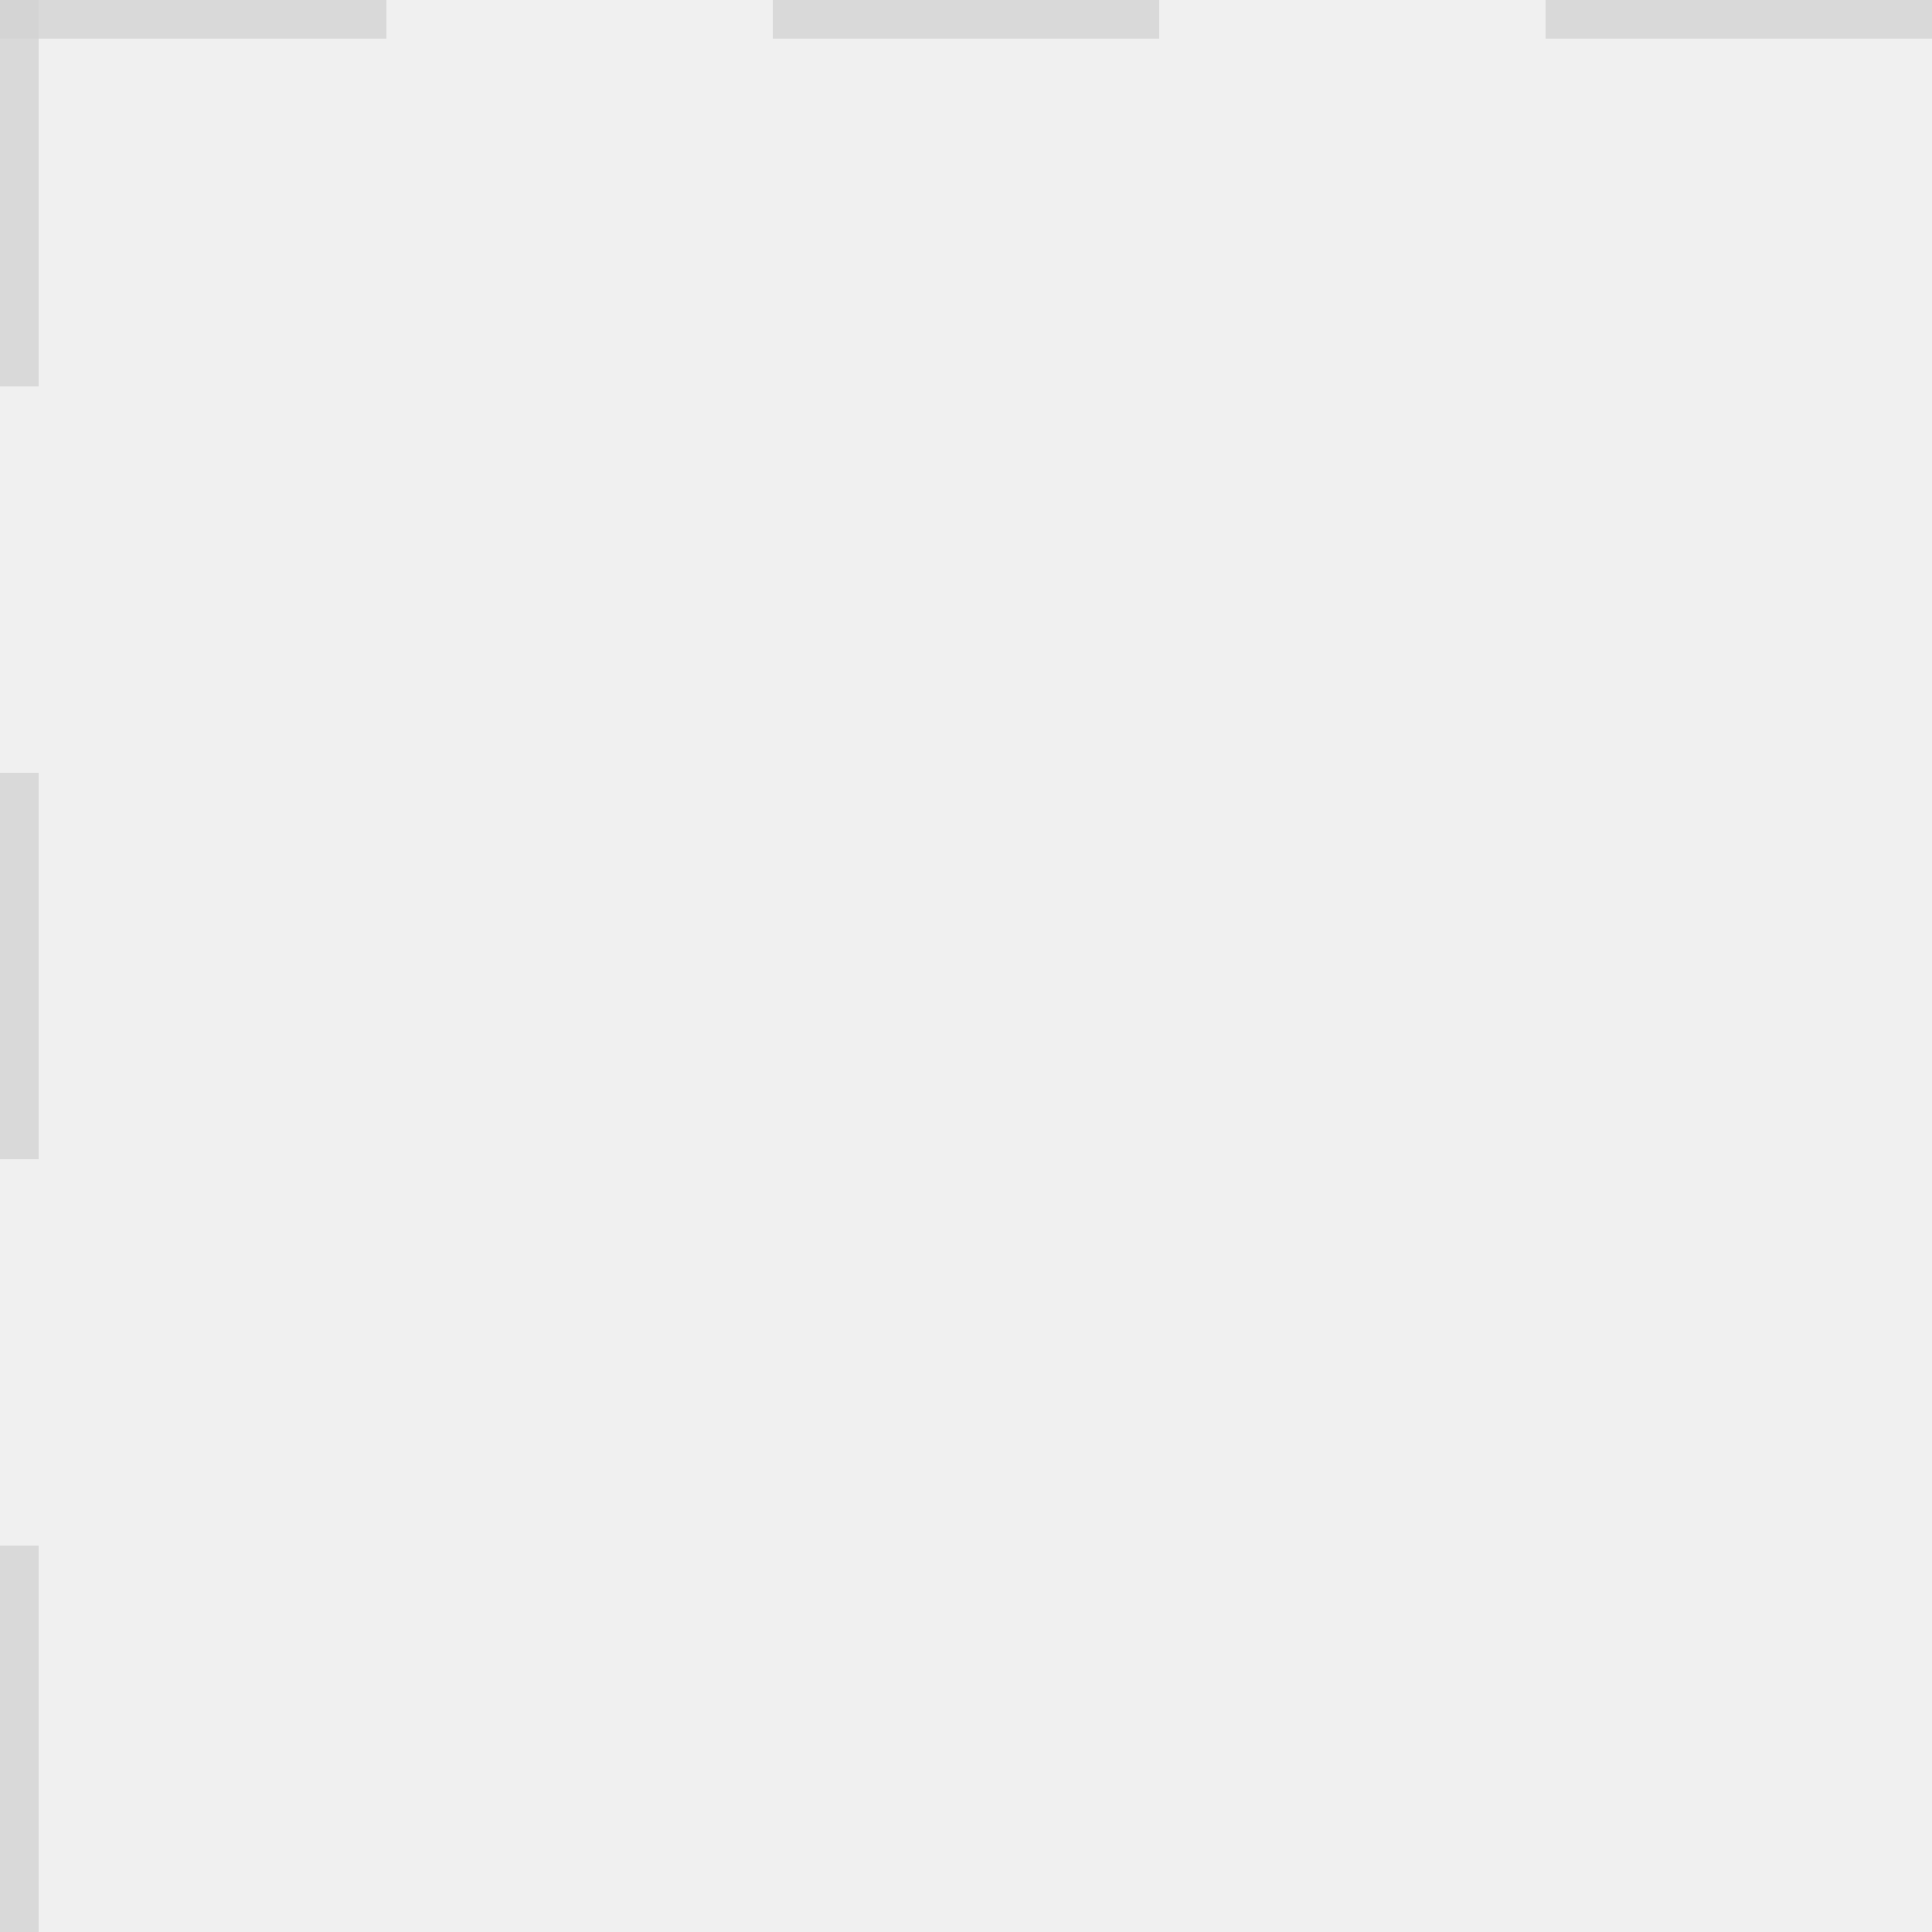
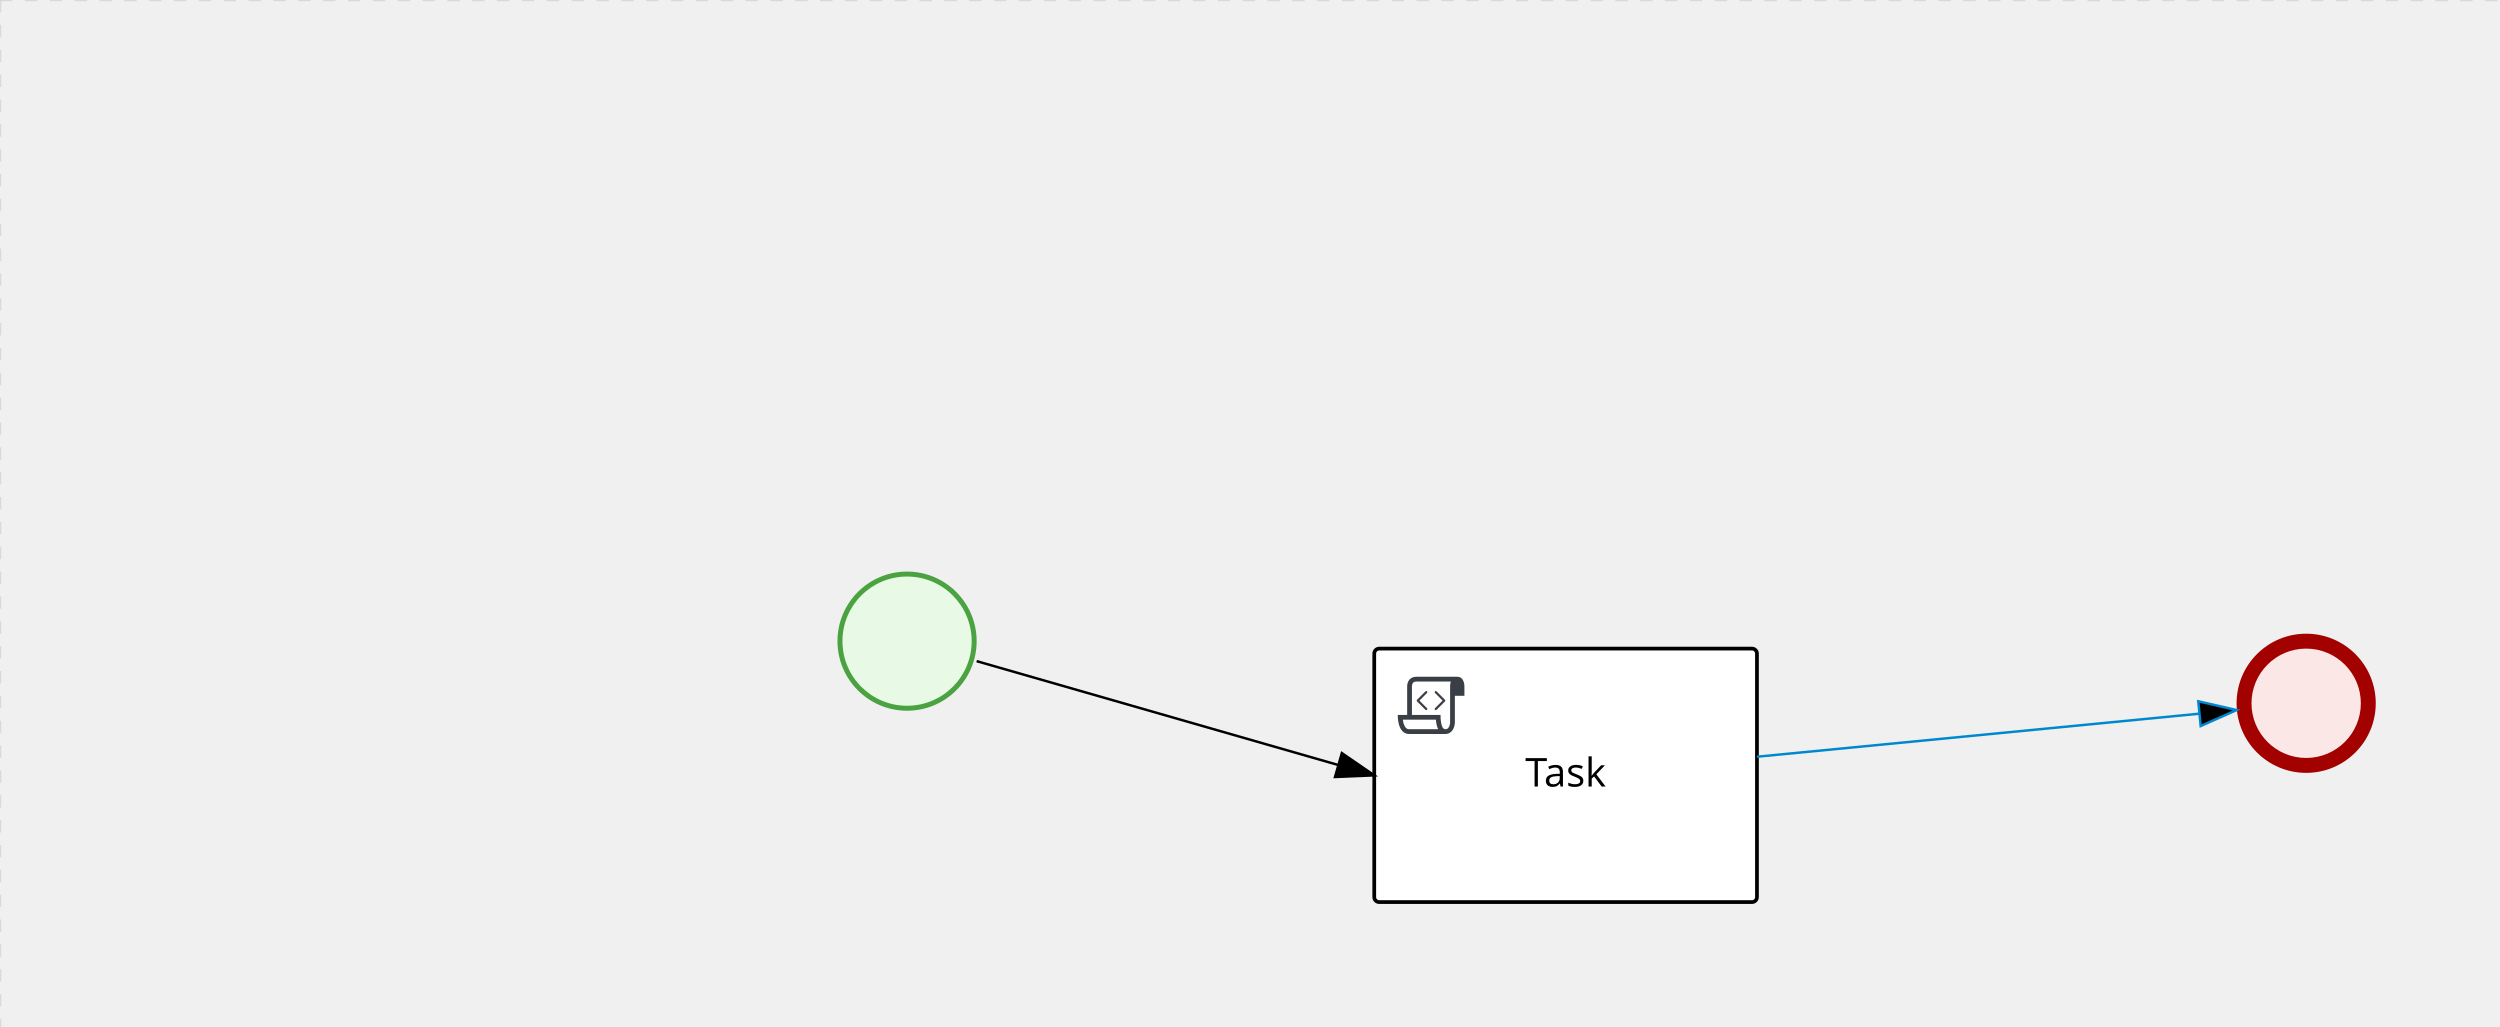
- <svg xmlns="http://www.w3.org/2000/svg" version="1.1" width="25" height="25" viewBox="0 0 25 25">
+ <svg xmlns="http://www.w3.org/2000/svg" version="1.1" width="1006" height="413" viewBox="0 0 1006 413">
  <defs />
  <g transform="matrix(1,0,0,1,0,0)">
    <g>
      <g>
        <g>
          <path fill="none" stroke="#d3d3d3" paint-order="fill stroke markers" d=" M 0 0 L 1200 0" stroke-miterlimit="10" stroke-opacity="0.8" stroke-dasharray="5" />
        </g>
        <g>
          <path fill="none" stroke="#d3d3d3" paint-order="fill stroke markers" d=" M 0 0 L 0 800" stroke-miterlimit="10" stroke-opacity="0.8" stroke-dasharray="5" />
        </g>
      </g>
+       <g id="_B4D282D9-959A-4C5D-BC9C-9096282DCD7D" bpmn2nodeid="_B4D282D9-959A-4C5D-BC9C-9096282DCD7D" transform="matrix(1,0,0,1,337,230)">
+         <g>
+           <path fill="none" stroke="none" />
+         </g>
+         <g transform="matrix(0.125,0,0,0.125,0,0)">
+           <g transform="matrix(1,0,0,1,0,0)">
+             <path fill="#e8fae6" stroke="none" id="_B4D282D9-959A-4C5D-BC9C-9096282DCD7D?shapeType=BACKGROUND" paint-order="stroke fill markers" d=" M 0 0 M 444 224 C 444 263.9 434.2 300.8 414.4 334.5 C 394.7 368.2 368 394.9 334.4 414.5 C 300.8 434.1 263.9 444 224 444 C 184.1 444 147.2 434.2 113.5 414.4 C 79.8 394.7 53.1 368 33.5 334.4 C 13.9 300.8 4 263.9 4 224 C 4 184.1 13.8 147.2 33.6 113.5 C 53.4 79.8 80.1 53.1 113.6 33.5 C 147.1 13.9 184.1 4 224 4 C 263.9 4 300.8 13.8 334.5 33.6 C 368.2 53.4 394.9 80.1 414.5 113.6 C 434.1 147.1 444 184.1 444 224 Z" />
+           </g>
+           <g>
+             <g transform="matrix(1,0,0,1,0,0)">
+               <g transform="matrix(1,0,0,1,0,0)">
+                 <path fill="rgb(74,162,65)" stroke="none" id="_B4D282D9-959A-4C5D-BC9C-9096282DCD7D?shapeType=BORDER&amp;renderType=FILL" paint-order="stroke fill markers" d=" M 0 0 M 224 0 C 100.3 0 0 100.3 0 224 C 0 347.7 100.3 448 224 448 C 347.7 448 448 347.7 448 224 C 448 100.3 347.7 0 224 0 Z M 0 0 M 224 432 C 109.1 432 16 338.9 16 224 C 16 109.1 109.1 16 224 16 C 338.9 16 432 109.1 432 224 C 432 338.9 338.9 432 224 432 Z" />
+               </g>
+             </g>
+           </g>
+         </g>
+         <g transform="matrix(1,0,0,1,28,61)" />
+       </g>
+       <g transform="matrix(1,0,0,1,337,230)" />
+       <g id="_C8EBAFBD-0A56-4AE9-810F-F43CB7356DBB" bpmn2nodeid="_C8EBAFBD-0A56-4AE9-810F-F43CB7356DBB" transform="matrix(1,0,0,1,553,261)">
+         <g>
+           <path fill="none" stroke="none" />
+         </g>
+         <g transform="matrix(1,0,0,1,0,0)">
+           <path fill="#ffffff" stroke="none" id="_C8EBAFBD-0A56-4AE9-810F-F43CB7356DBB?shapeType=BACKGROUND" paint-order="stroke fill markers" d=" M 2 0 L 152 0 L 152 0 A 2 2 0 0 1 154 2 L 154 100 L 154 100 A 2 2 0 0 1 152 102 L 2 102 L 2 102 A 2 2 0 0 1 0 100 L 0 2 L 0 2 A 2 2 0 0 1 2 0 Z" />
+         </g>
+         <g transform="matrix(1,0,0,1,0,0)">
+           <path fill="none" stroke="rgb(0,0,0)" id="_C8EBAFBD-0A56-4AE9-810F-F43CB7356DBB?shapeType=BORDER&amp;renderType=STROKE" paint-order="fill stroke markers" d=" M 2 0 L 152 0 L 152 0 A 2 2 0 0 1 154 2 L 154 100 L 154 100 A 2 2 0 0 1 152 102 L 2 102 L 2 102 A 2 2 0 0 1 0 100 L 0 2 L 0 2 A 2 2 0 0 1 2 0 Z" stroke-miterlimit="10" stroke-width="1.5" stroke-dasharray="" />
+         </g>
+         <g>
+           <g transform="matrix(0.06,0,0,0.06,9.4,9.4)">
+             <g transform="matrix(1,0,0,1,0,0)">
+               <path fill="#393f44" stroke="none" id="_C8EBAFBD-0A56-4AE9-810F-F43CB7356DBBundefined" paint-order="stroke fill markers" d=" M 0 0 M 197.3 130.2 C 194.4 127.3 189.6 127.3 186.7 130.2 L 130.2 186.7 C 127.3 189.6 127.3 194.4 130.2 197.3 L 186.7 253.8 C 188.1 255.3 190.1 256 192 256 C 193.9 256 195.9 255.3 197.3 253.7 C 200.2 250.8 200.2 246 197.3 243.1 L 146.2 192 L 197.3 140.8 C 200.2 137.9 200.2 133.1 197.3 130.2 Z" />
+             </g>
+             <g transform="matrix(1,0,0,1,0,0)">
+               <path fill="#393f44" stroke="none" id="_C8EBAFBD-0A56-4AE9-810F-F43CB7356DBBundefined" paint-order="stroke fill markers" d=" M 0 0 M 261.3 130.2 C 258.4 127.3 253.6 127.3 250.7 130.2 C 247.8 133.1 247.8 137.9 250.7 140.8 L 301.8 191.9 L 250.7 243 C 247.8 245.9 247.8 250.7 250.7 253.6 C 252.1 255.3 254.1 256 256 256 C 257.9 256 259.9 255.3 261.3 253.8 L 317.8 197.3 C 320.7 194.4 320.7 189.6 317.8 186.7 L 261.3 130.2 Z" />
+             </g>
+             <g transform="matrix(1,0,0,1,0,0)">
+               <path fill="#393f44" stroke="none" id="_C8EBAFBD-0A56-4AE9-810F-F43CB7356DBBundefined" paint-order="stroke fill markers" d=" M 0 0 M 400 32 C 400 32 152.8 32 128 32 C 62 32 64 96 64 96 L 64 288 L 1 288 C 1 288 -4 416 78 416 L 320 416 C 368 416 384 368 384 336 C 384 314.2 384 224.4 384 160 L 448 160 L 448 96 C 448 96 449 32 400 32 Z M 0 0 M 78 383.9 C 68.5 383.9 61.6 381.1 55.5 374.9 C 43.4 362.4 37.5 339.6 34.9 320 L 256.9 320 C 257.1 322.7 257.3 325.4 257.6 328.2 C 260 351.6 264.7 370.1 271.9 383.9 L 78 383.9 L 78 383.9 Z M 0 0 M 352 336 C 352 345.9 349.6 360.3 342.9 371 C 337.2 380.1 330.4 384 320 384 C 285 384 288 288 288 288 L 96 288 L 96 96 L 96 95.9 L 96 95.1 C 96 90.6 97.6 78.3 104.7 71.2 C 106.5 69.4 111.9 64 128 64 L 356.5 64 C 354.4 72.8 352.8 81.8 352.2 89.9 C 352.2 90.5 352.1 91.1 352.1 91.7 C 352.1 92 352.1 92.3 352.1 92.6 C 352 94.8 352 96 352 96 L 352 160 L 352 336 Z" />
+             </g>
+           </g>
+         </g>
+         <g transform="matrix(1,0,0,1,60.75,43.5)">
+           <text fill="#000000" stroke="none" font-family="Open Sans" font-size="12pt" font-style="normal" font-weight="normal" text-decoration="normal" x="16.25" y="12" text-anchor="middle" dominant-baseline="alphabetic">Task</text>
+         </g>
+       </g>
+       <g transform="matrix(1,0,0,1,553,261)" />
+       <g id="_74DB5D98-5FD4-4117-A2D8-4069D28C1EF3" bpmn2nodeid="_74DB5D98-5FD4-4117-A2D8-4069D28C1EF3" transform="matrix(1,0,0,1,900,255)">
+         <g>
+           <path fill="none" stroke="none" />
+         </g>
+         <g transform="matrix(0.125,0,0,0.125,0,0)">
+           <g transform="matrix(1,0,0,1,0,0)">
+             <path fill="#fce7e7" stroke="none" id="_74DB5D98-5FD4-4117-A2D8-4069D28C1EF3?shapeType=BACKGROUND" paint-order="stroke fill markers" d=" M 0 0 M 444 224 C 444 263.9 434.2 300.8 414.4 334.5 C 394.7 368.2 368 394.9 334.4 414.5 C 300.8 434.1 263.9 444 224 444 C 184.1 444 147.2 434.2 113.5 414.4 C 79.8 394.7 53.1 368 33.5 334.4 C 13.9 300.8 4 263.9 4 224 C 4 184.1 13.8 147.2 33.6 113.5 C 53.4 79.8 80.1 53.1 113.6 33.5 C 147.1 13.9 184.1 4 224 4 C 263.9 4 300.8 13.8 334.5 33.6 C 368.2 53.4 394.9 80.1 414.5 113.6 C 434.1 147.1 444 184.1 444 224 Z" />
+           </g>
+           <g>
+             <g transform="matrix(1,0,0,1,0,0)">
+               <g transform="matrix(1,0,0,1,0,0)">
+                 <path fill="rgb(163,0,0)" stroke="none" id="_74DB5D98-5FD4-4117-A2D8-4069D28C1EF3?shapeType=BORDER&amp;renderType=FILL" paint-order="stroke fill markers" d=" M 0 0 M 224 0 C 100.3 0 0 100.3 0 224 C 0 347.7 100.3 448 224 448 C 347.7 448 448 347.7 448 224 C 448 100.3 347.7 0 224 0 Z M 0 0 M 224 400 C 126.8 400 48 321.2 48 224 C 48 126.8 126.8 48 224 48 C 321.2 48 400 126.8 400 224 C 400 321.2 321.2 400 224 400 Z" />
+               </g>
+             </g>
+           </g>
+         </g>
+         <g transform="matrix(1,0,0,1,28,61)" />
+       </g>
+       <g transform="matrix(1,0,0,1,900,255)" />
+       <g id="_D09166AF-5A1D-4C73-82A8-BCD54CA21B86" bpmn2nodeid="_D09166AF-5A1D-4C73-82A8-BCD54CA21B86">
+         <g>
+           <path fill="none" stroke="rgb(0,0,0)" paint-order="fill stroke markers" d=" M 393 266.043 L 538.583 307.859" stroke-miterlimit="10" stroke-dasharray="" />
+         </g>
+         <g transform="matrix(1,0,0,1,393,266.0426)" />
+         <g transform="matrix(-0.2760713,0.9611372,-0.9611372,-0.2760713,554.3804,307.1943)">
+           <path fill="rgb(0,0,0)" stroke="rgb(0,0,0)" paint-order="fill stroke markers" d=" M 10 15 L 0 15 L 5 0 Z" stroke-miterlimit="10" stroke-dasharray="" />
+         </g>
+         <g transform="matrix(1,0,0,1,395.7607,279.4099)" />
+       </g>
+       <g id="_3F8F405F-1728-4681-BC22-4B1D9AB1707F" bpmn2nodeid="_3F8F405F-1728-4681-BC22-4B1D9AB1707F">
+         <g>
+           <path fill="none" stroke="rgb(0,136,206)" paint-order="fill stroke markers" d=" M 707 304.507 L 885.071 287.178" stroke-miterlimit="10" stroke-dasharray="" />
+         </g>
+         <g transform="matrix(1,0,0,1,707,304.5067)" />
+         <g transform="matrix(0.09685788,0.9952982,-0.9952982,0.09685788,899.5157,280.7483)">
+           <path fill="rgb(0,0,0)" stroke="rgb(0,136,206)" paint-order="fill stroke markers" d=" M 10 15 L 0 15 L 5 0 Z" stroke-miterlimit="10" stroke-dasharray="" />
+         </g>
+         <g transform="matrix(1,0,0,1,707.9686,285.1628)" />
+       </g>
    </g>
  </g>
</svg>
